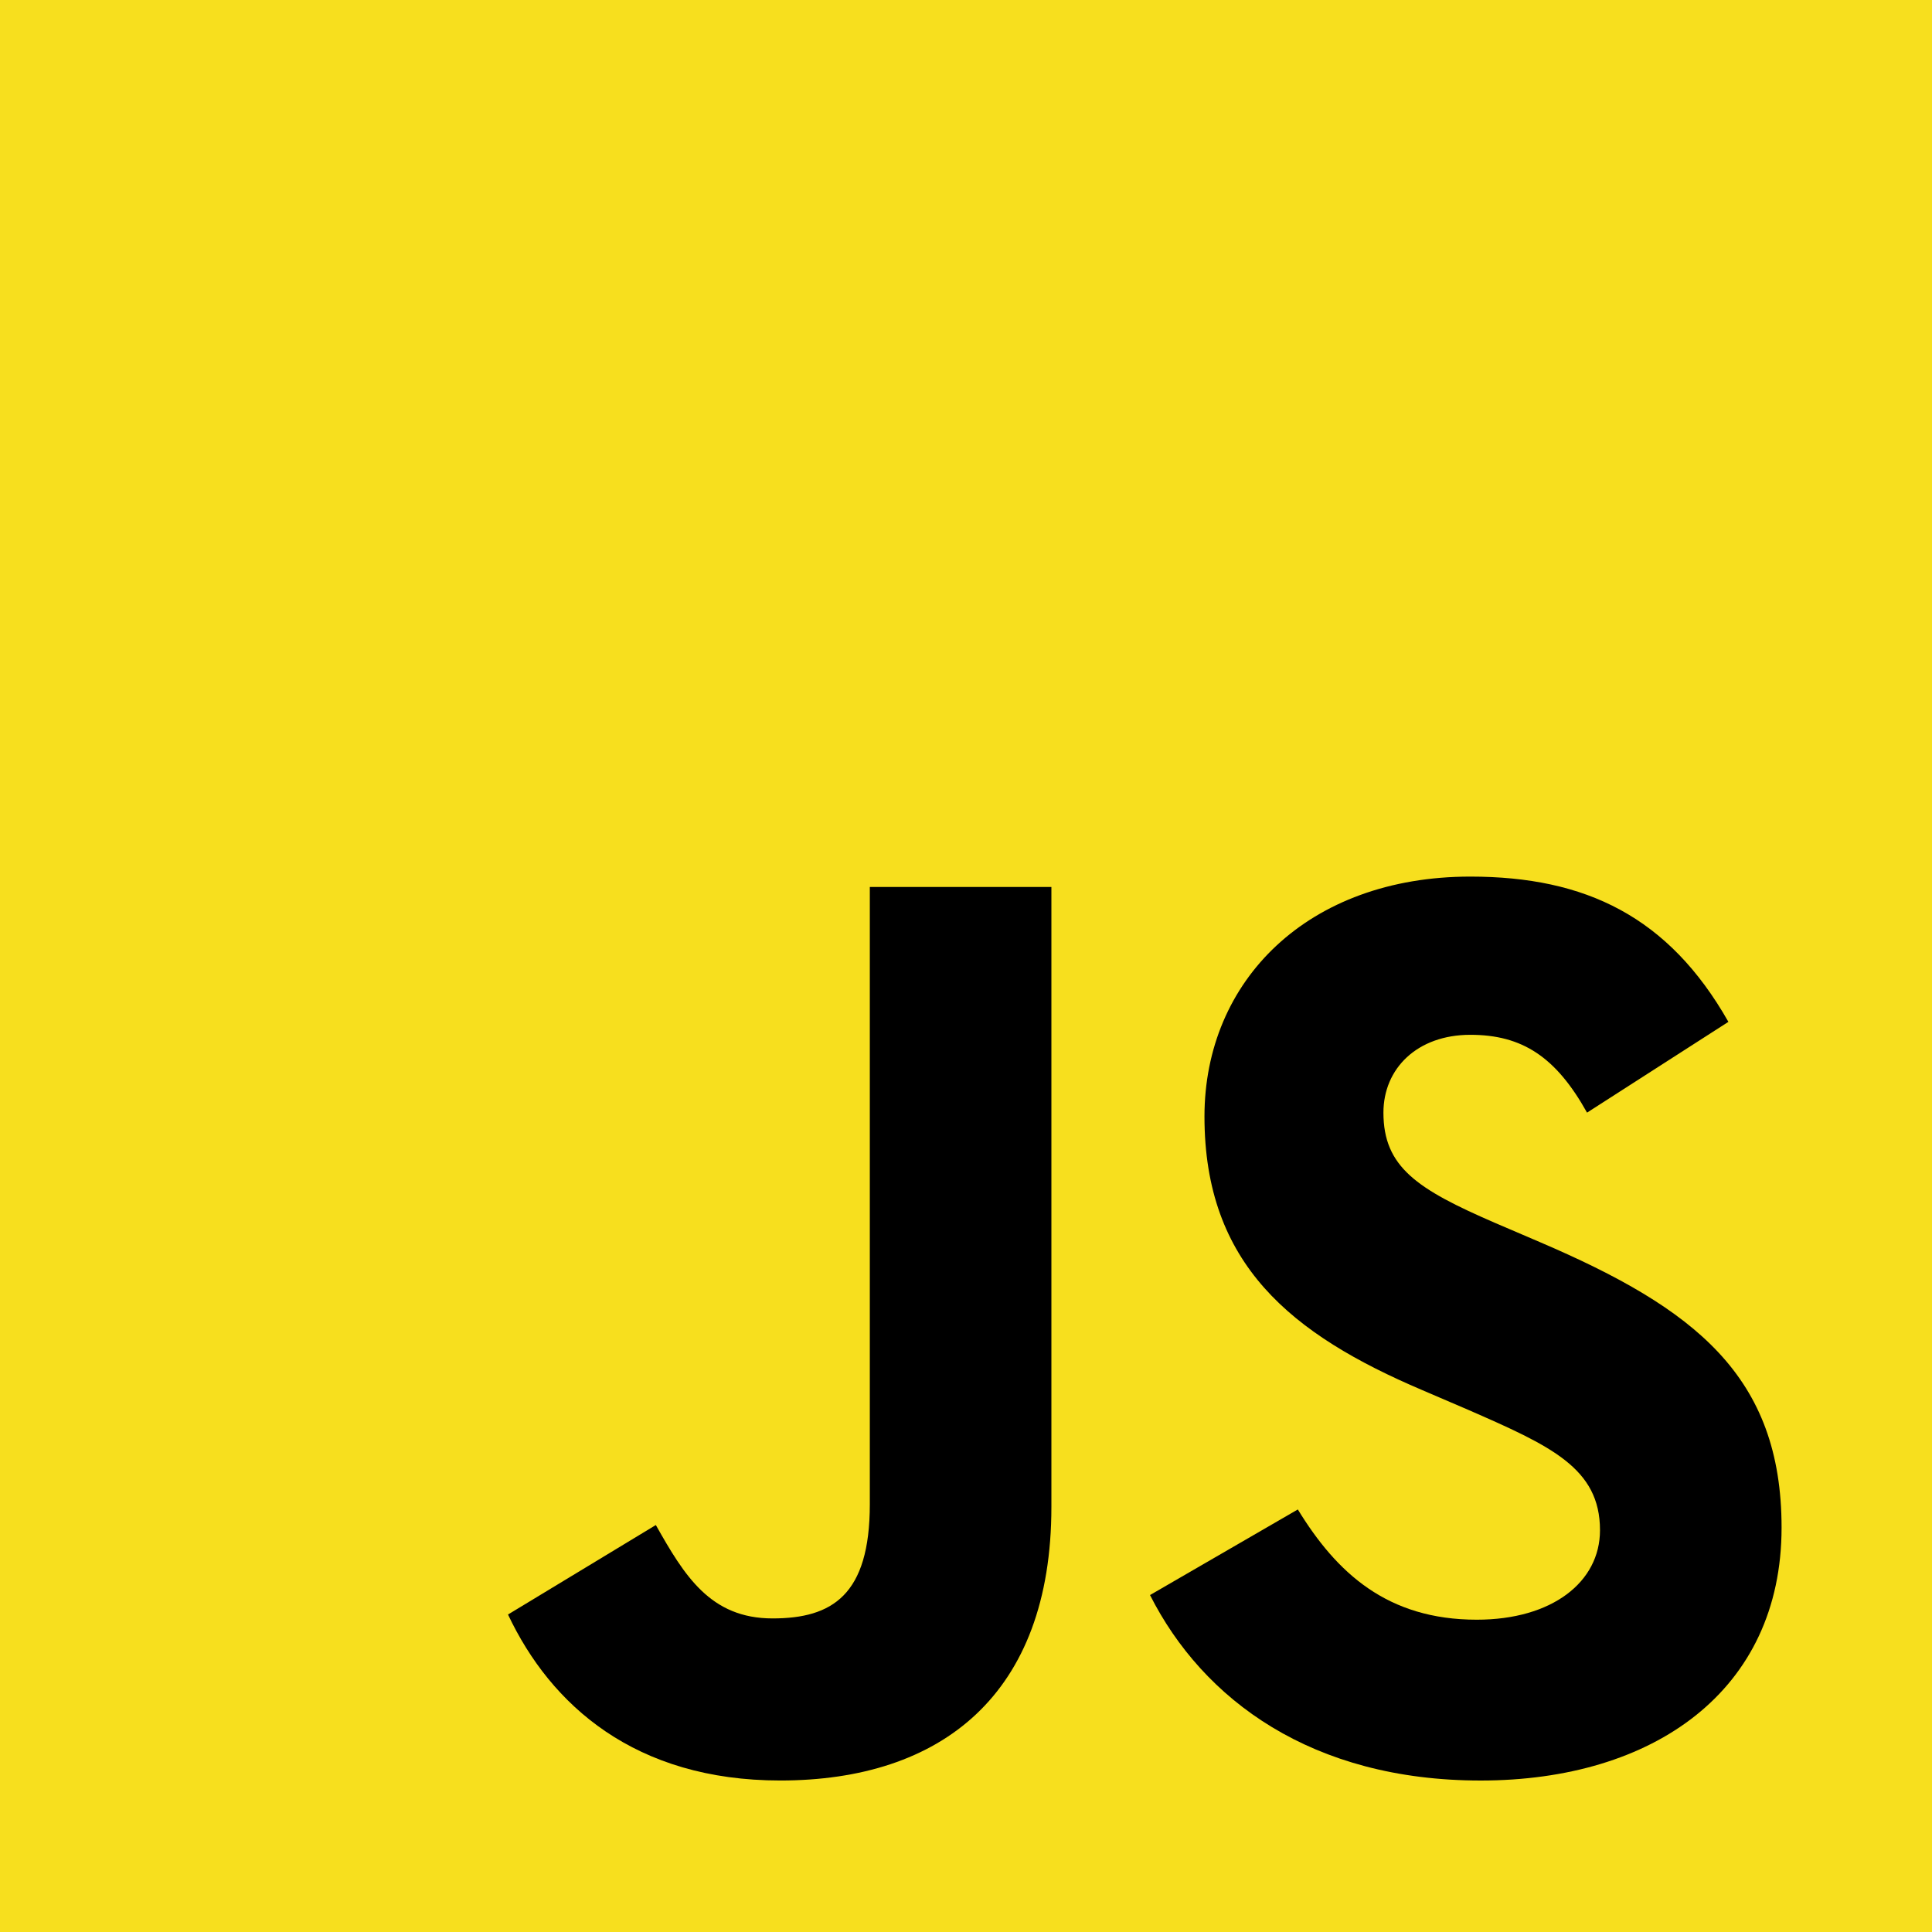
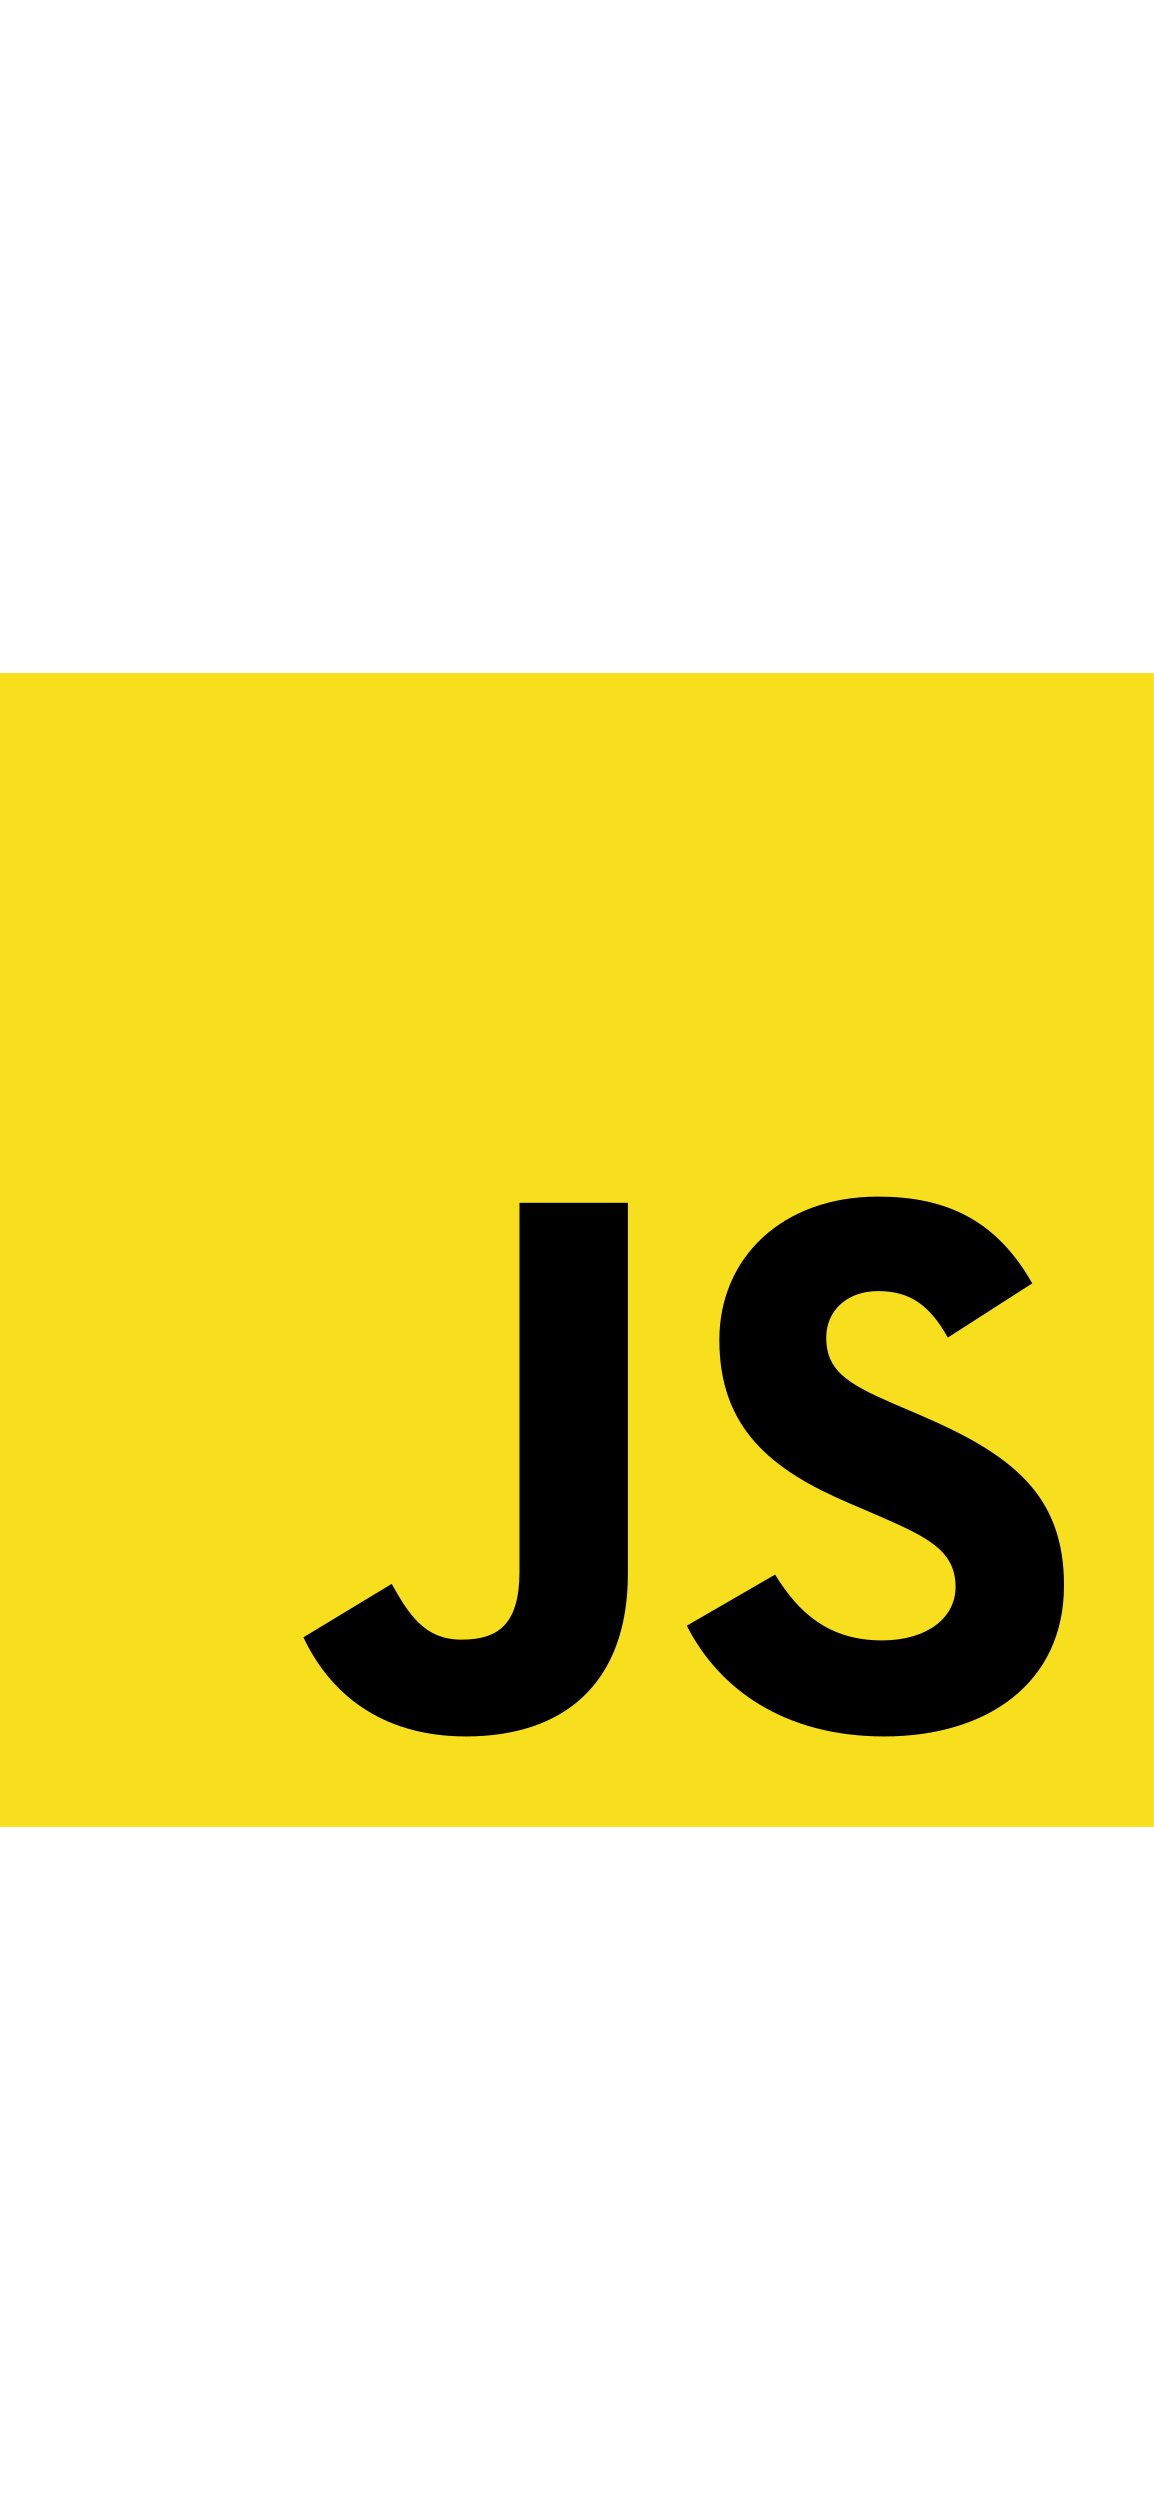
- <svg xmlns="http://www.w3.org/2000/svg" width="65" height="65" viewBox="0 0 65 65" fill="none">
+ <svg xmlns="http://www.w3.org/2000/svg" width="1200" height="2600" viewBox="0 0 65 65" fill="none">
  <path d="M0 0H65V65H0V0Z" fill="#F7DF1E" />
  <path d="M17.091 54.319L22.065 51.308C23.025 53.01 23.898 54.45 25.992 54.45C27.999 54.45 29.264 53.664 29.264 50.61V29.841H35.373V50.697C35.373 57.023 31.664 59.903 26.253 59.903C21.367 59.903 18.531 57.372 17.091 54.318" fill="black" />
  <path d="M38.691 53.664L43.664 50.784C44.973 52.923 46.675 54.493 49.685 54.493C52.217 54.493 53.83 53.228 53.83 51.483C53.83 49.388 52.172 48.646 49.38 47.425L47.853 46.77C43.446 44.894 40.523 42.538 40.523 37.564C40.523 32.983 44.013 29.492 49.468 29.492C53.351 29.492 56.143 30.845 58.15 34.379L53.394 37.433C52.347 35.557 51.213 34.815 49.468 34.815C47.679 34.815 46.544 35.95 46.544 37.433C46.544 39.266 47.679 40.008 50.296 41.142L51.823 41.796C57.016 44.022 59.939 46.29 59.939 51.395C59.939 56.893 55.62 59.904 49.816 59.904C44.144 59.904 40.479 57.198 38.691 53.664" fill="black" />
</svg>
